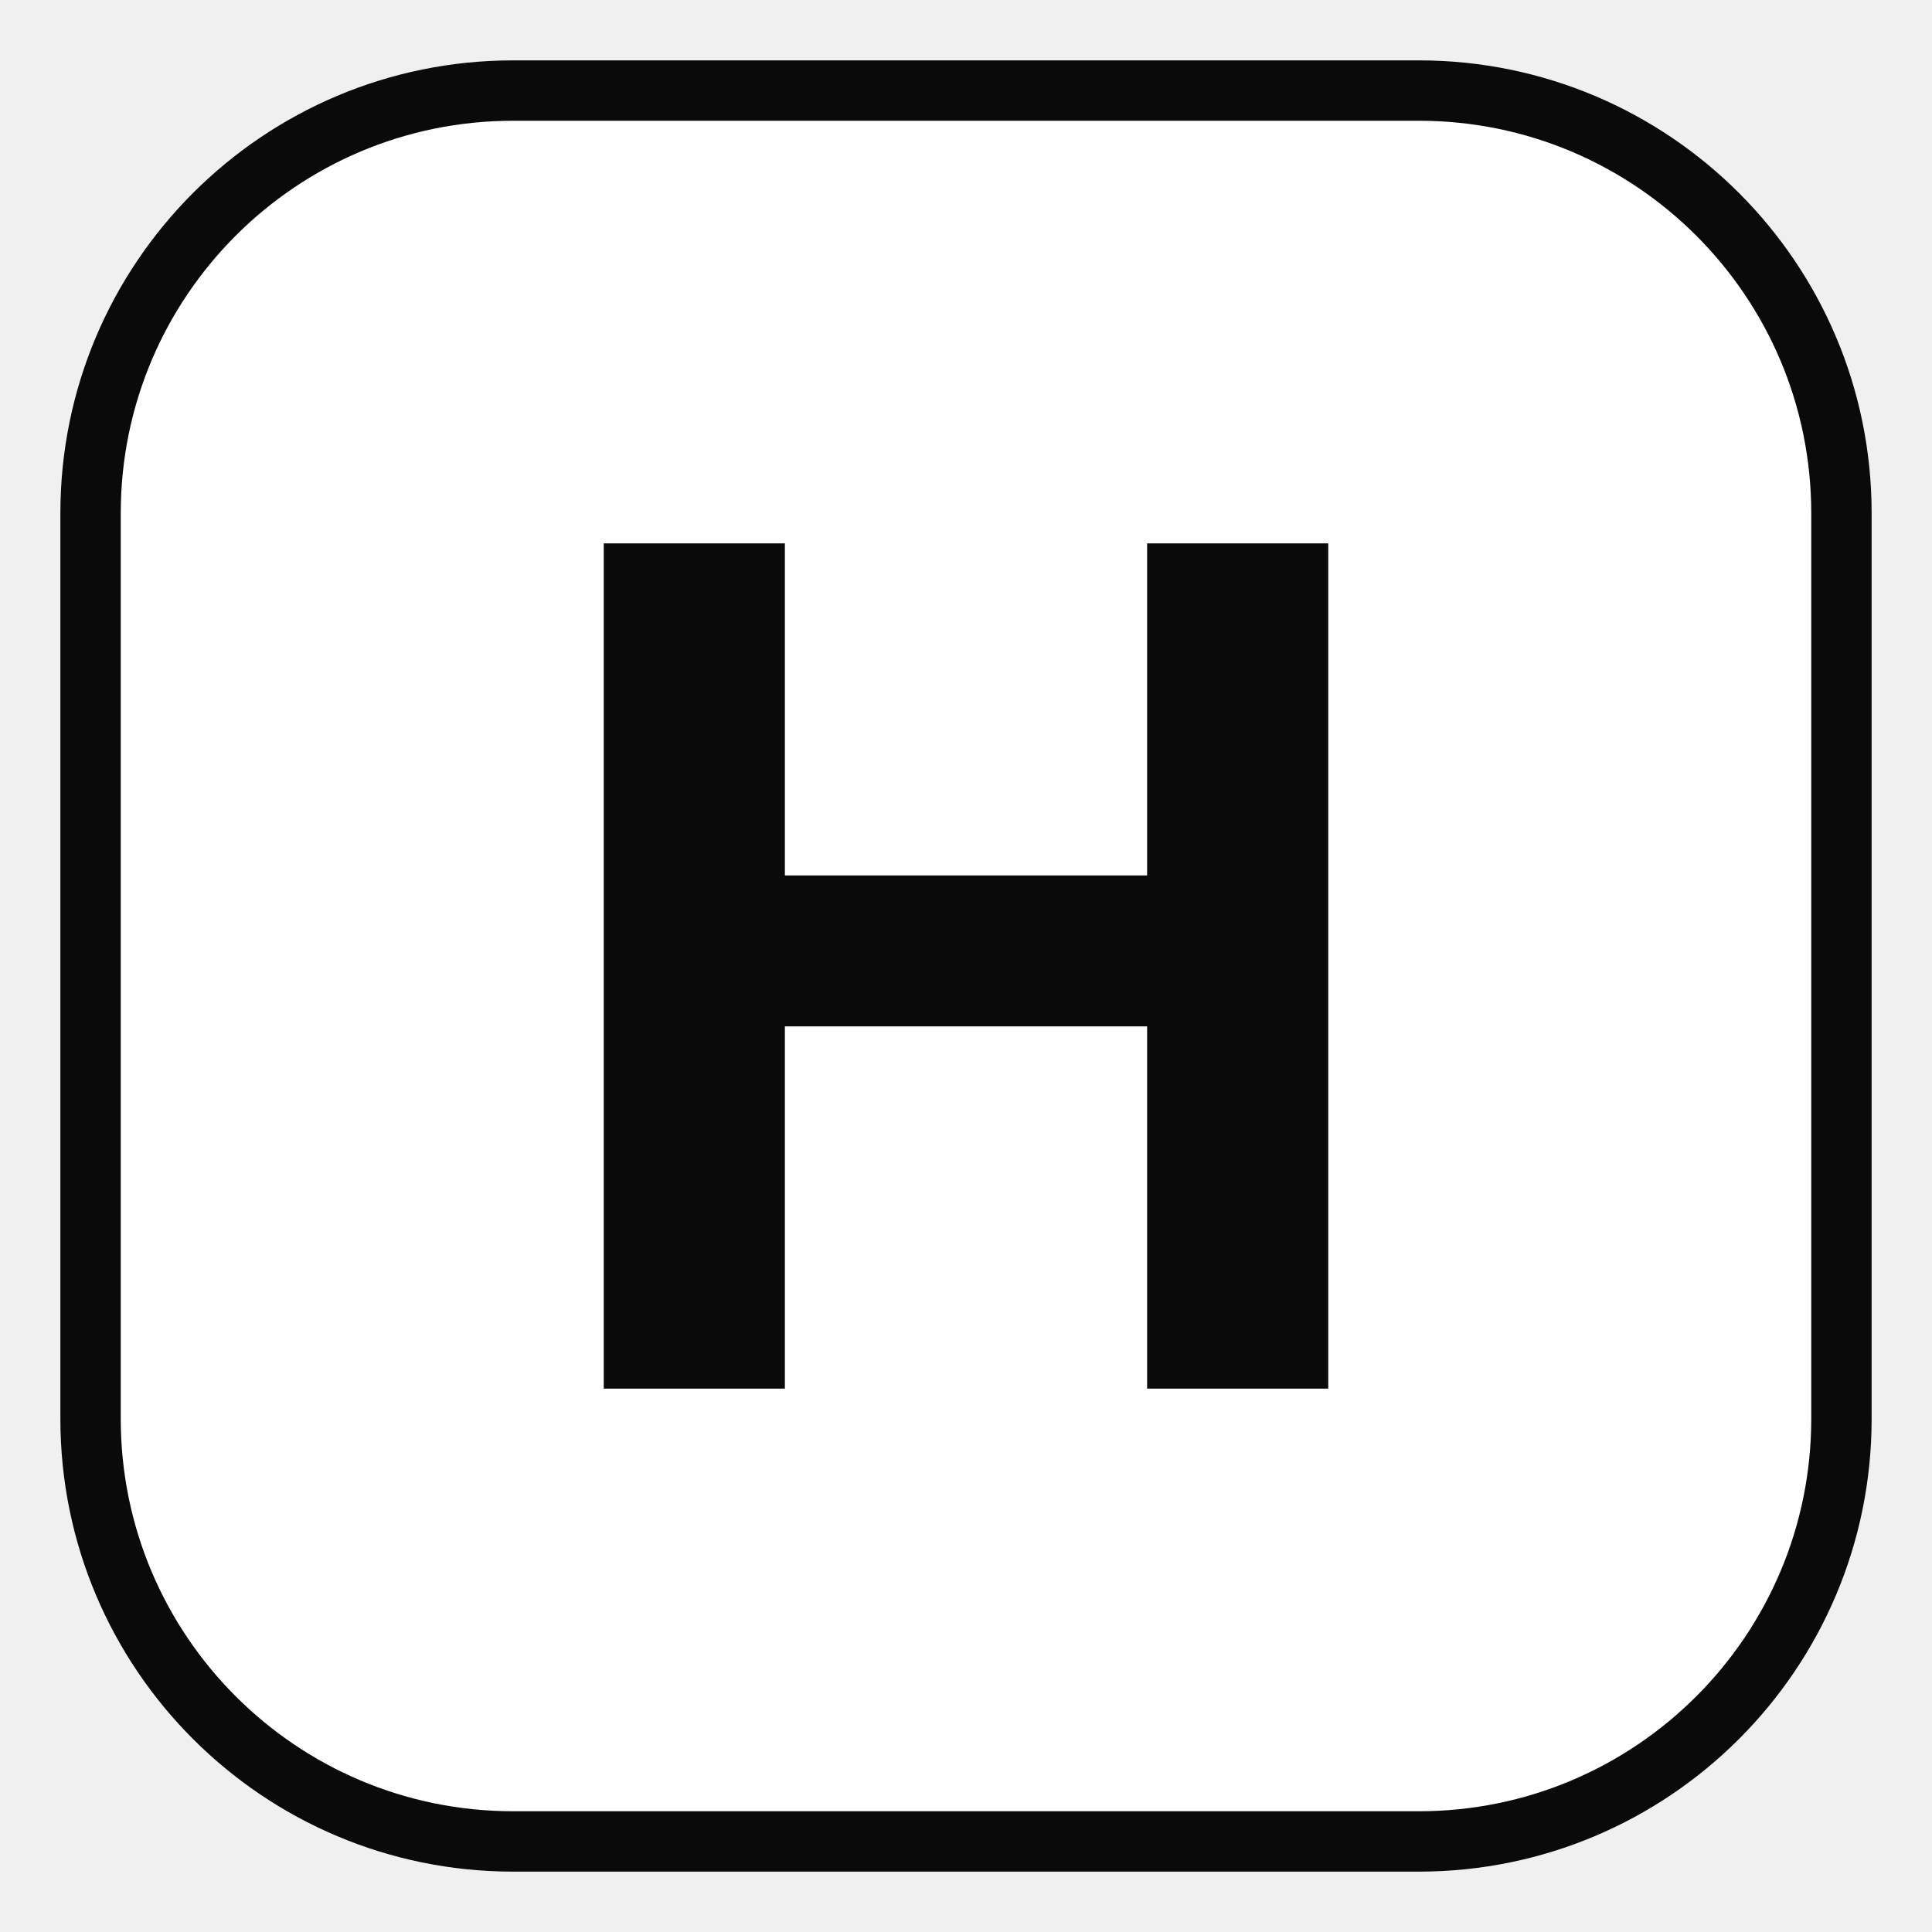
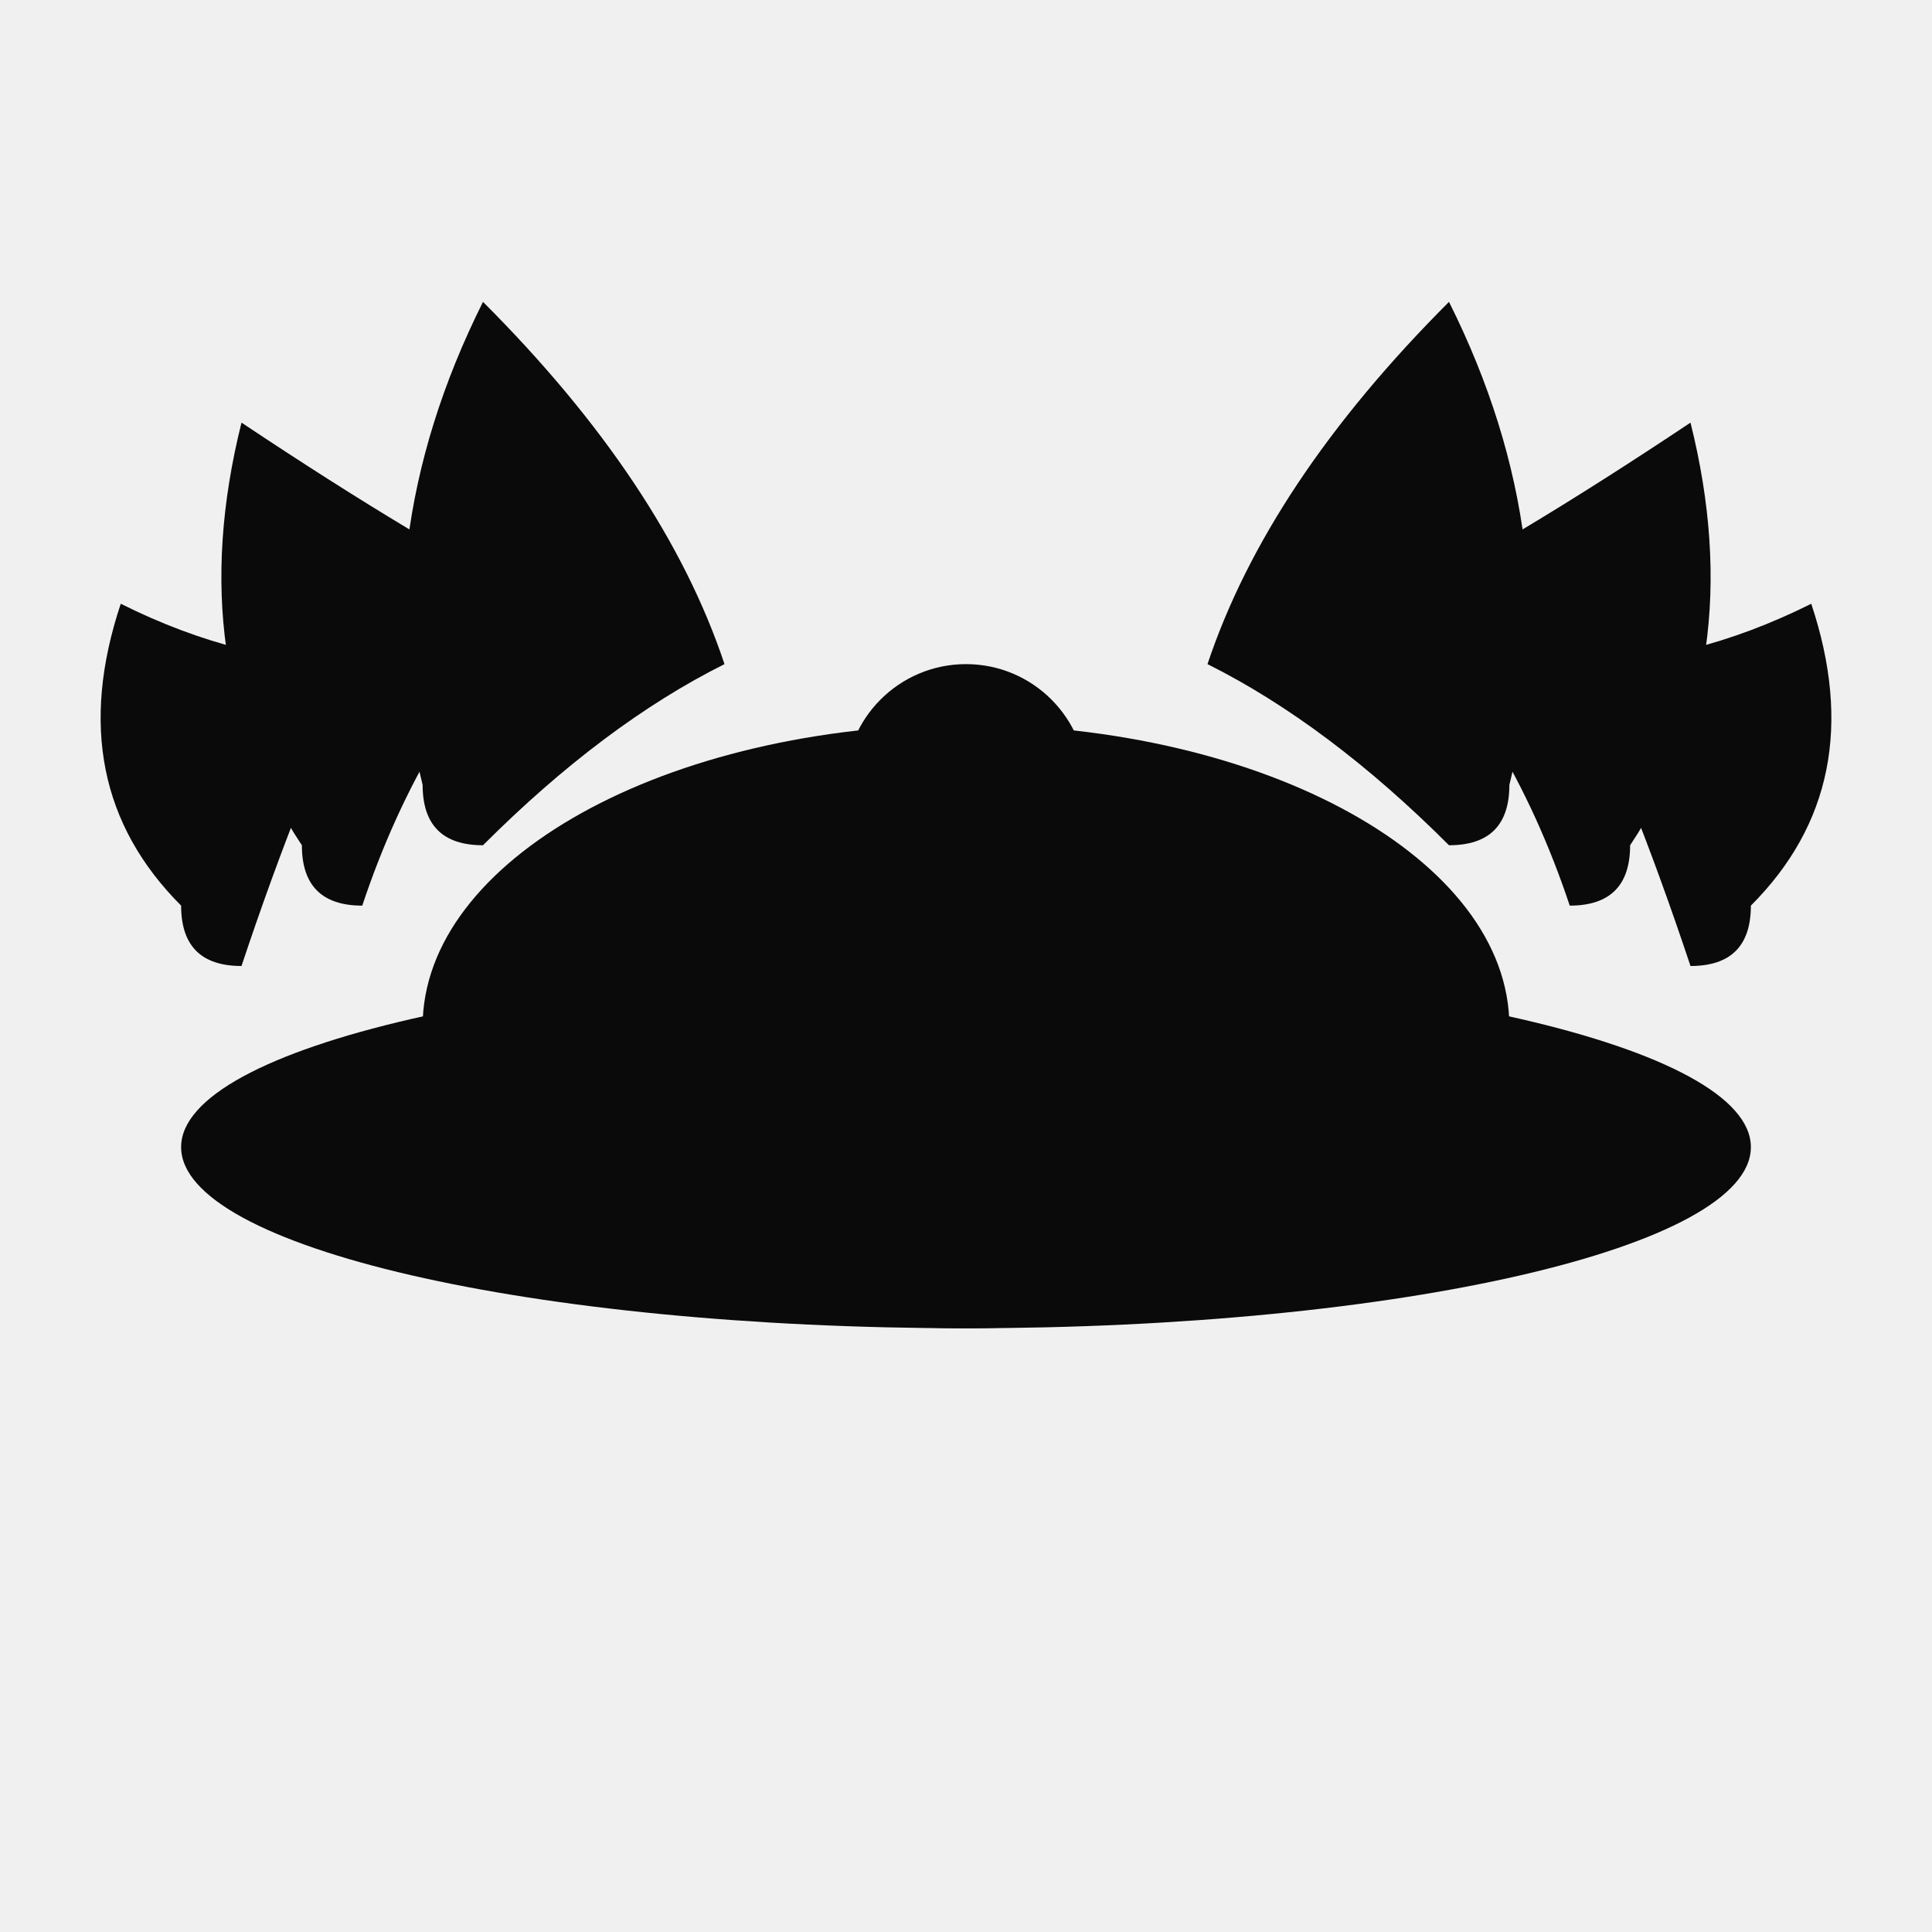
<svg xmlns="http://www.w3.org/2000/svg" viewBox="0 0 64 64" role="img" aria-label="Hermes">
-   <rect x="3" y="3" width="58" height="58" rx="14" fill="#ffffff" stroke="#0a0a0a" stroke-width="2" />
-   <path d="M20 18h6v11h12V18h6v28h-6V34H26v12h-6V18z" fill="#0a0a0a" />
+   <ellipse cx="32" cy="34" rx="18" ry="10" fill="#0a0a0a" />
+   <ellipse cx="32" cy="38" rx="26" ry="6" fill="#0a0a0a" />
+   <circle cx="32" cy="26" r="4" fill="#0a0a0a" />
+   <g fill="#0a0a0a">
+     <path d="M6 30 Q2 26 4 20 Q8 22 12 22 Q10 26 8 32 Q6 32 6 30Z" />
+     <path d="M10 28 Q6 22 8 14 Q14 18 18 20 Q14 24 12 30 Q10 30 10 28Z" />
+     <path d="M14 26 Q12 18 16 10 Q22 16 24 22 Q20 24 16 28 Q14 28 14 26Z" />
+   </g>
+   <g fill="#0a0a0a">
+     <path d="M58 30 Q62 26 60 20 Q56 22 52 22 Q54 26 56 32 Q58 32 58 30Z" />
+     <path d="M54 28 Q58 22 56 14 Q50 18 46 20 Q50 24 52 30 Q54 30 54 28Z" />
+     <path d="M50 26 Q52 18 48 10 Q42 16 40 22 Q44 24 48 28 Q50 28 50 26Z" />
+   </g>
</svg>
